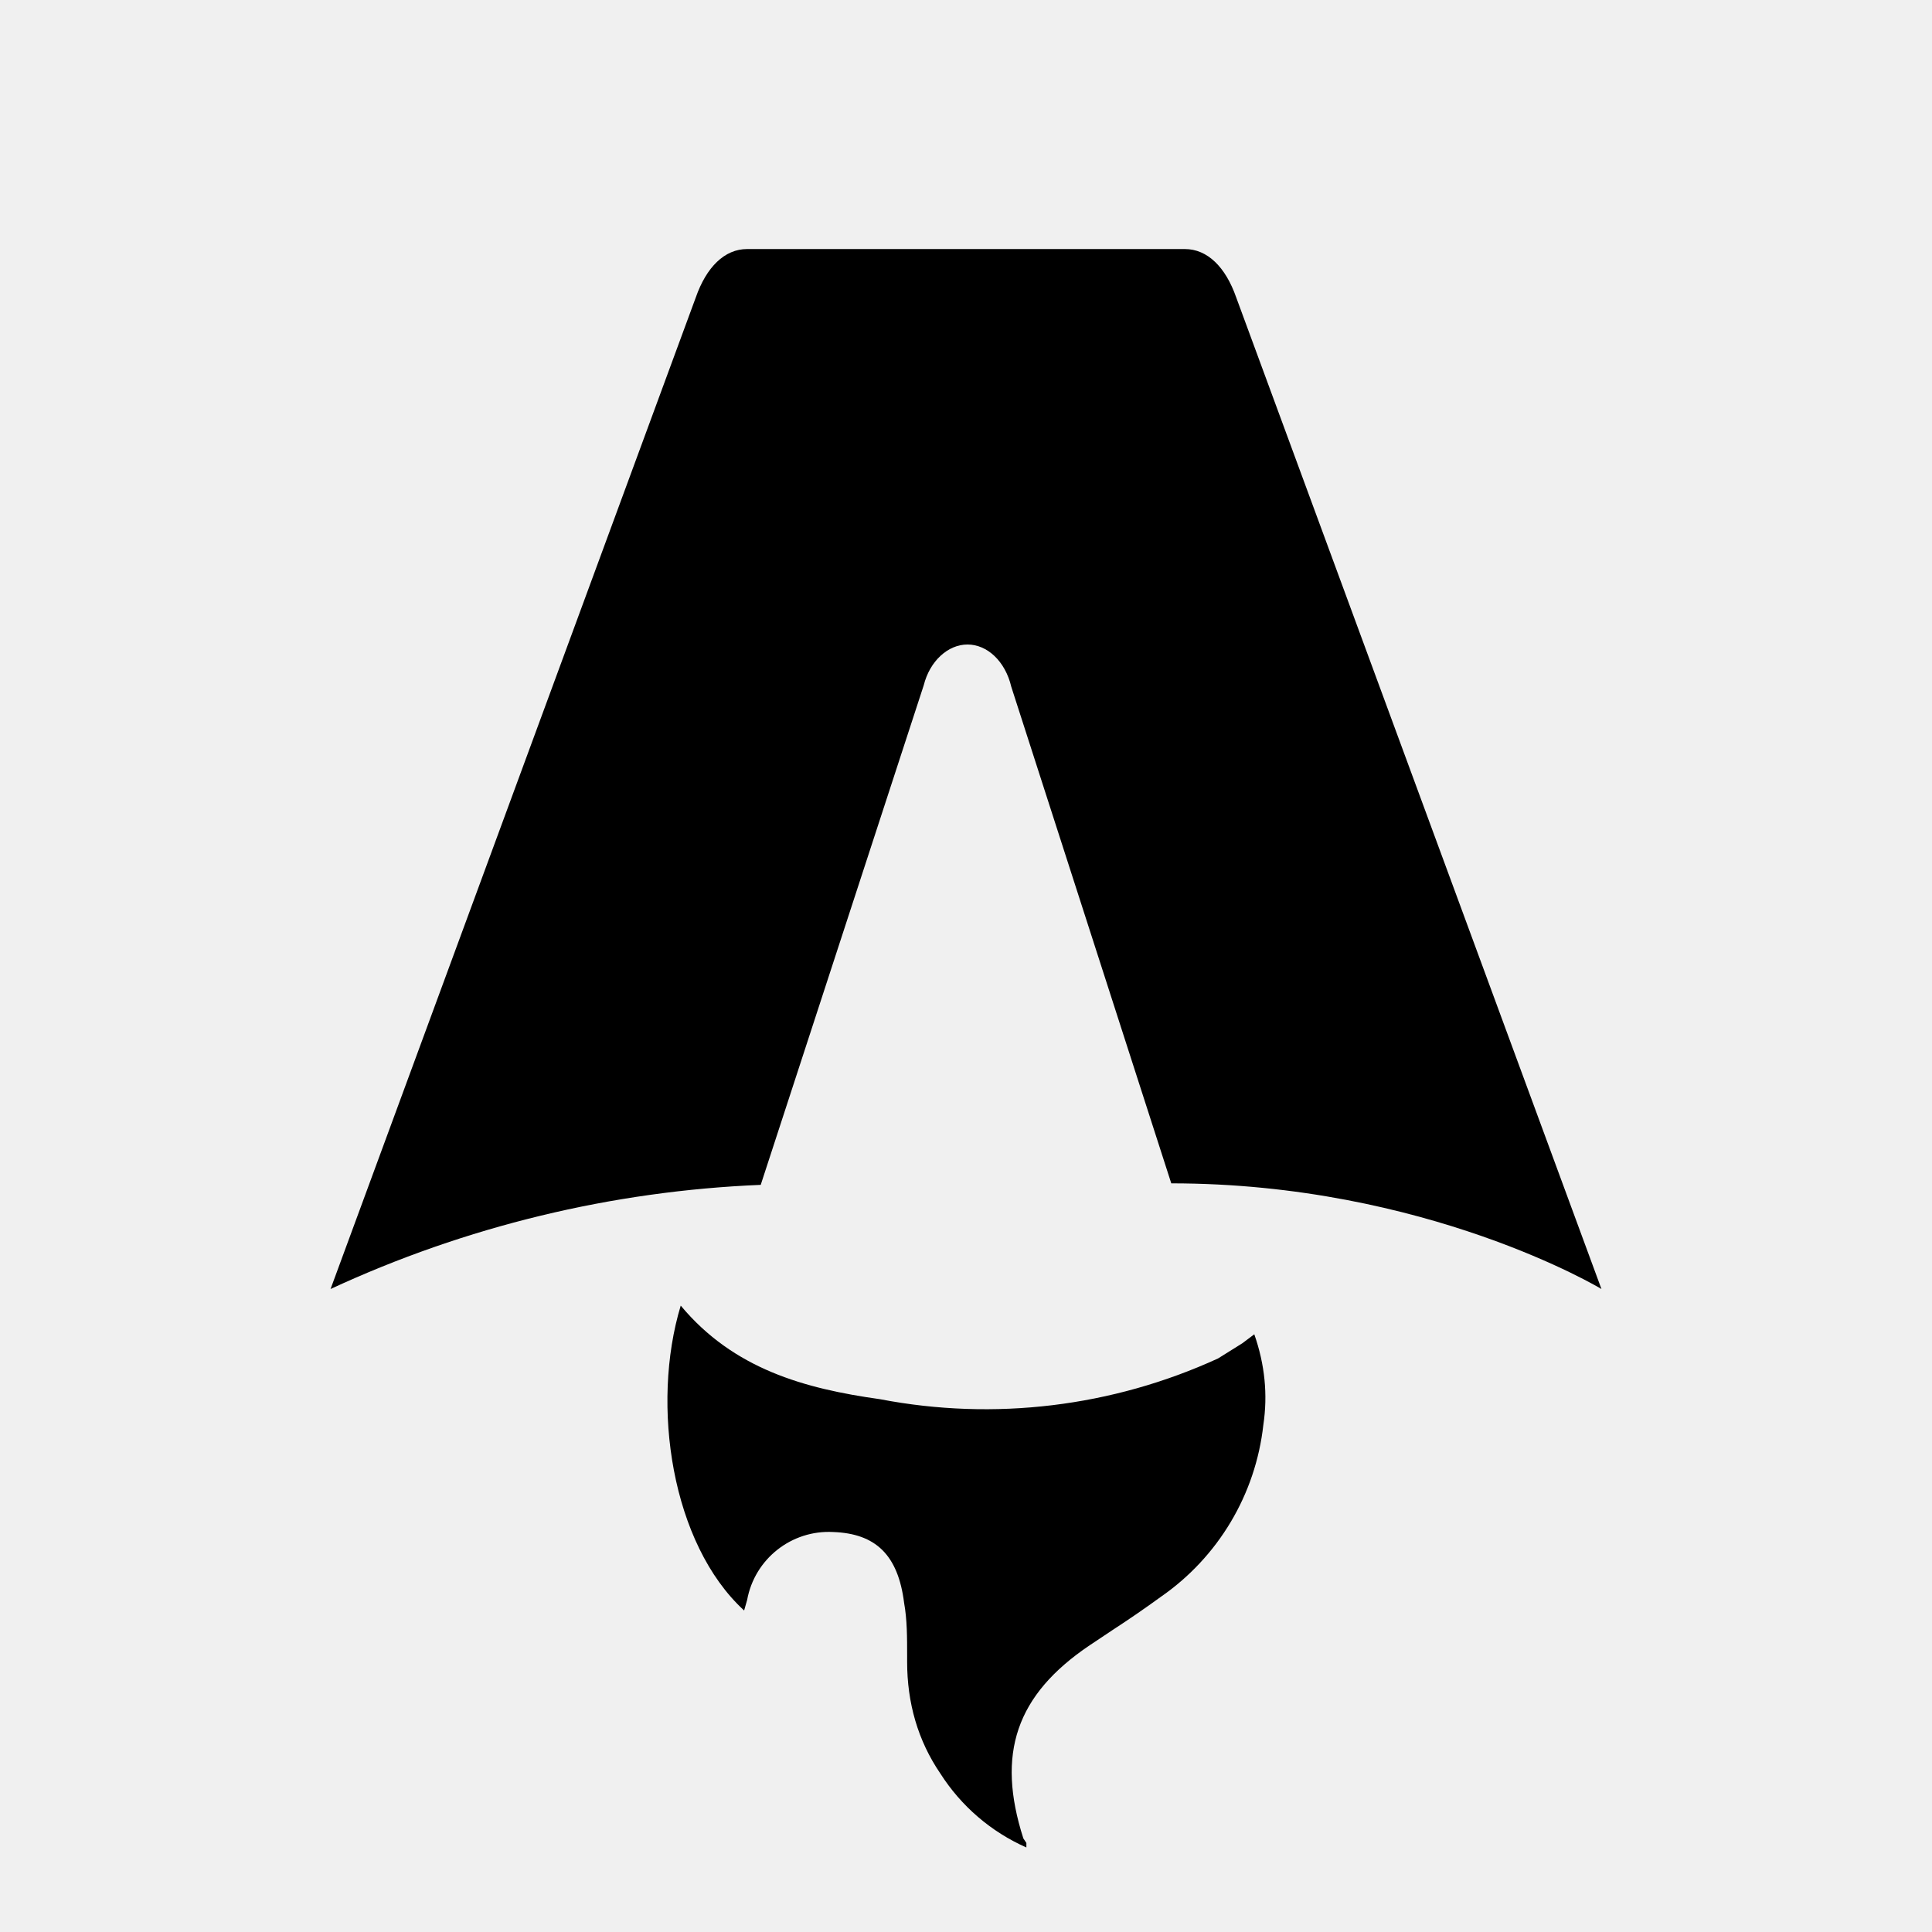
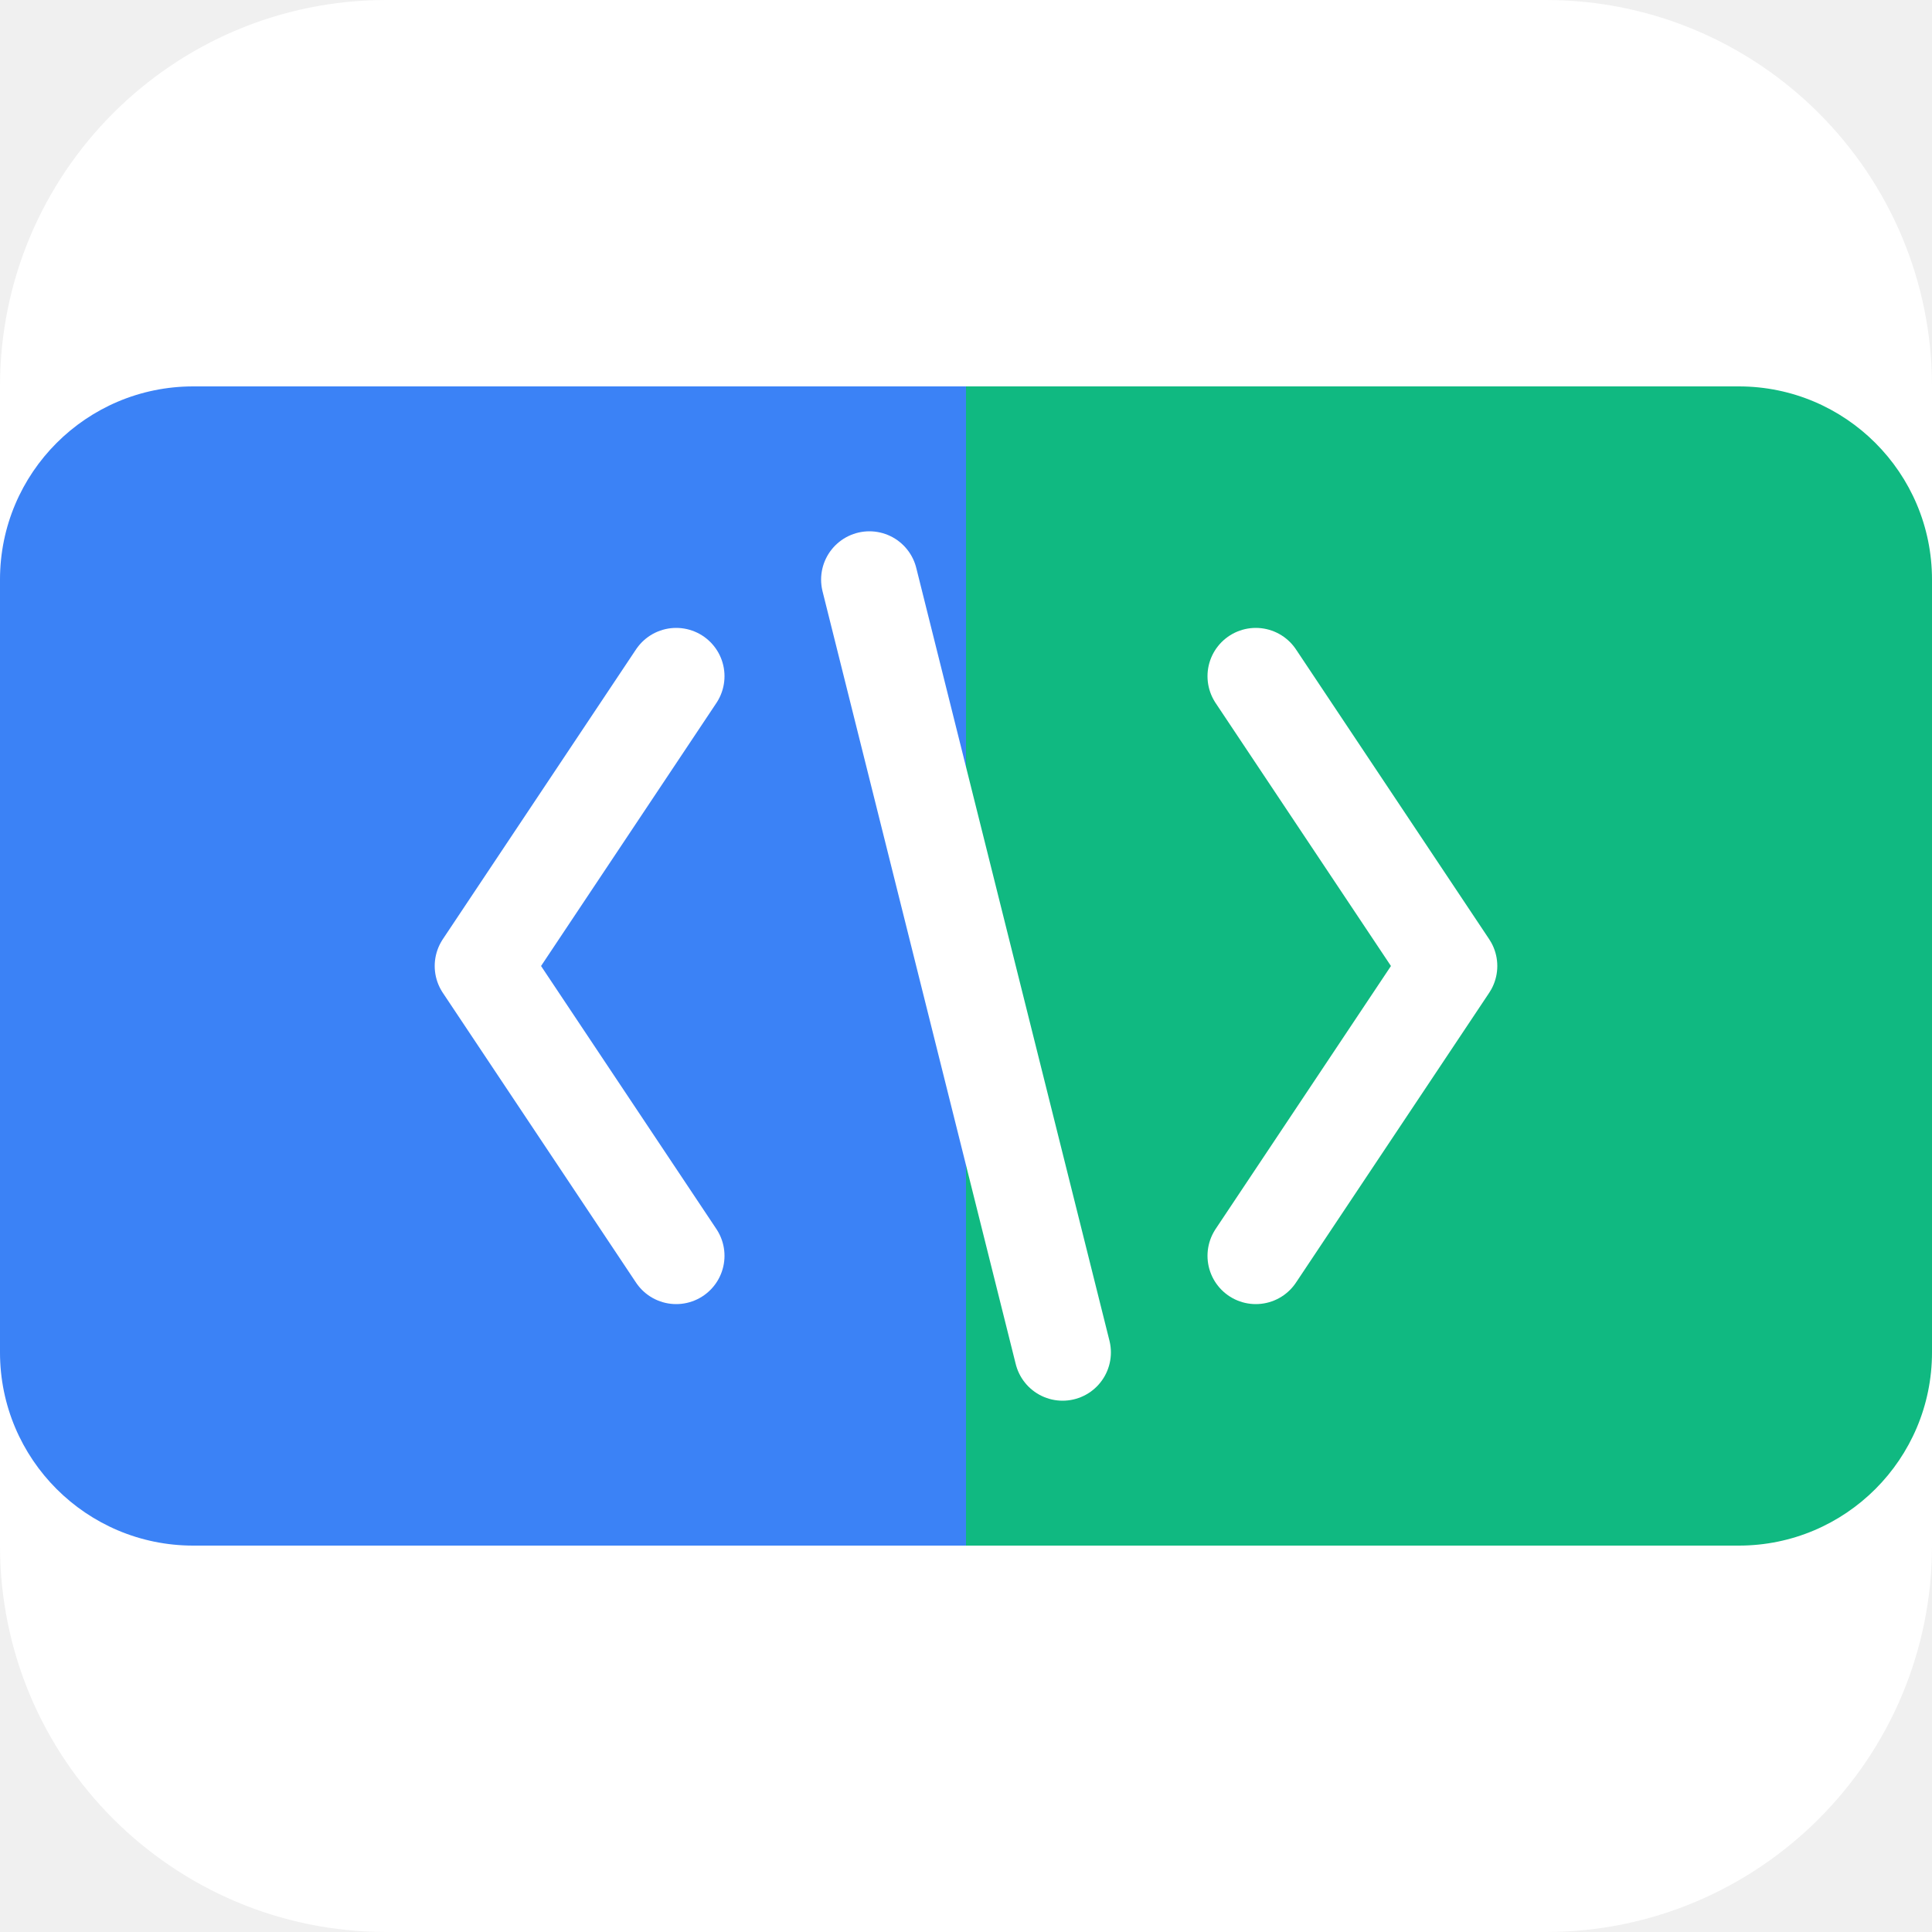
- <svg xmlns="http://www.w3.org/2000/svg" fill="none" viewBox="0 0 128 128">
-   <path d="M50.4 78.5a75.1 75.1 0 0 0-28.5 6.9l24.2-65.7c.7-2 1.9-3.2 3.4-3.2h29c1.5 0 2.7 1.2 3.4 3.2l24.2 65.7s-11.6-7-28.5-7L67 45.5c-.4-1.7-1.6-2.8-2.9-2.8-1.3 0-2.5 1.1-2.9 2.7L50.4 78.5Zm-1.1 28.2Zm-4.2-20.2c-2 6.6-.6 15.8 4.2 20.2a17.5 17.5 0 0 1 .2-.7 5.5 5.5 0 0 1 5.7-4.5c2.8.1 4.3 1.5 4.7 4.7.2 1.1.2 2.3.2 3.5v.4c0 2.7.7 5.2 2.2 7.4a13 13 0 0 0 5.7 4.9v-.3l-.2-.3c-1.8-5.6-.5-9.5 4.4-12.8l1.5-1a73 73 0 0 0 3.2-2.2 16 16 0 0 0 6.8-11.4c.3-2 .1-4-.6-6l-.8.6-1.6 1a37 37 0 0 1-22.4 2.7c-5-.7-9.7-2-13.2-6.2Z" />
-   <style>
-         path { fill: #000; }
-         @media (prefers-color-scheme: dark) {
-             path { fill: #FFF; }
-         }
-     </style>
+ <svg xmlns="http://www.w3.org/2000/svg" width="40" height="40" viewBox="0 0 40 40" fill="none">
+   <rect width="40" height="40" rx="8" fill="white" />
+   <path d="M4 8h16v24H4a4 4 0 0 1-4-4V12a4 4 0 0 1 4-4z" fill="#3B82F6" />
+   <path d="M20 8h16a4 4 0 0 1 4 4v16a4 4 0 0 1-4 4H20V8z" fill="#10B981" />
+   <path d="M26 14l4 6-4 6" stroke="white" stroke-width="2" stroke-linecap="round" stroke-linejoin="round" />
+   <path d="M14 14l-4 6 4 6" stroke="white" stroke-width="2" stroke-linecap="round" stroke-linejoin="round" />
+   <path d="M18 12l4 16" stroke="white" stroke-width="2" stroke-linecap="round" stroke-linejoin="round" />
</svg>
